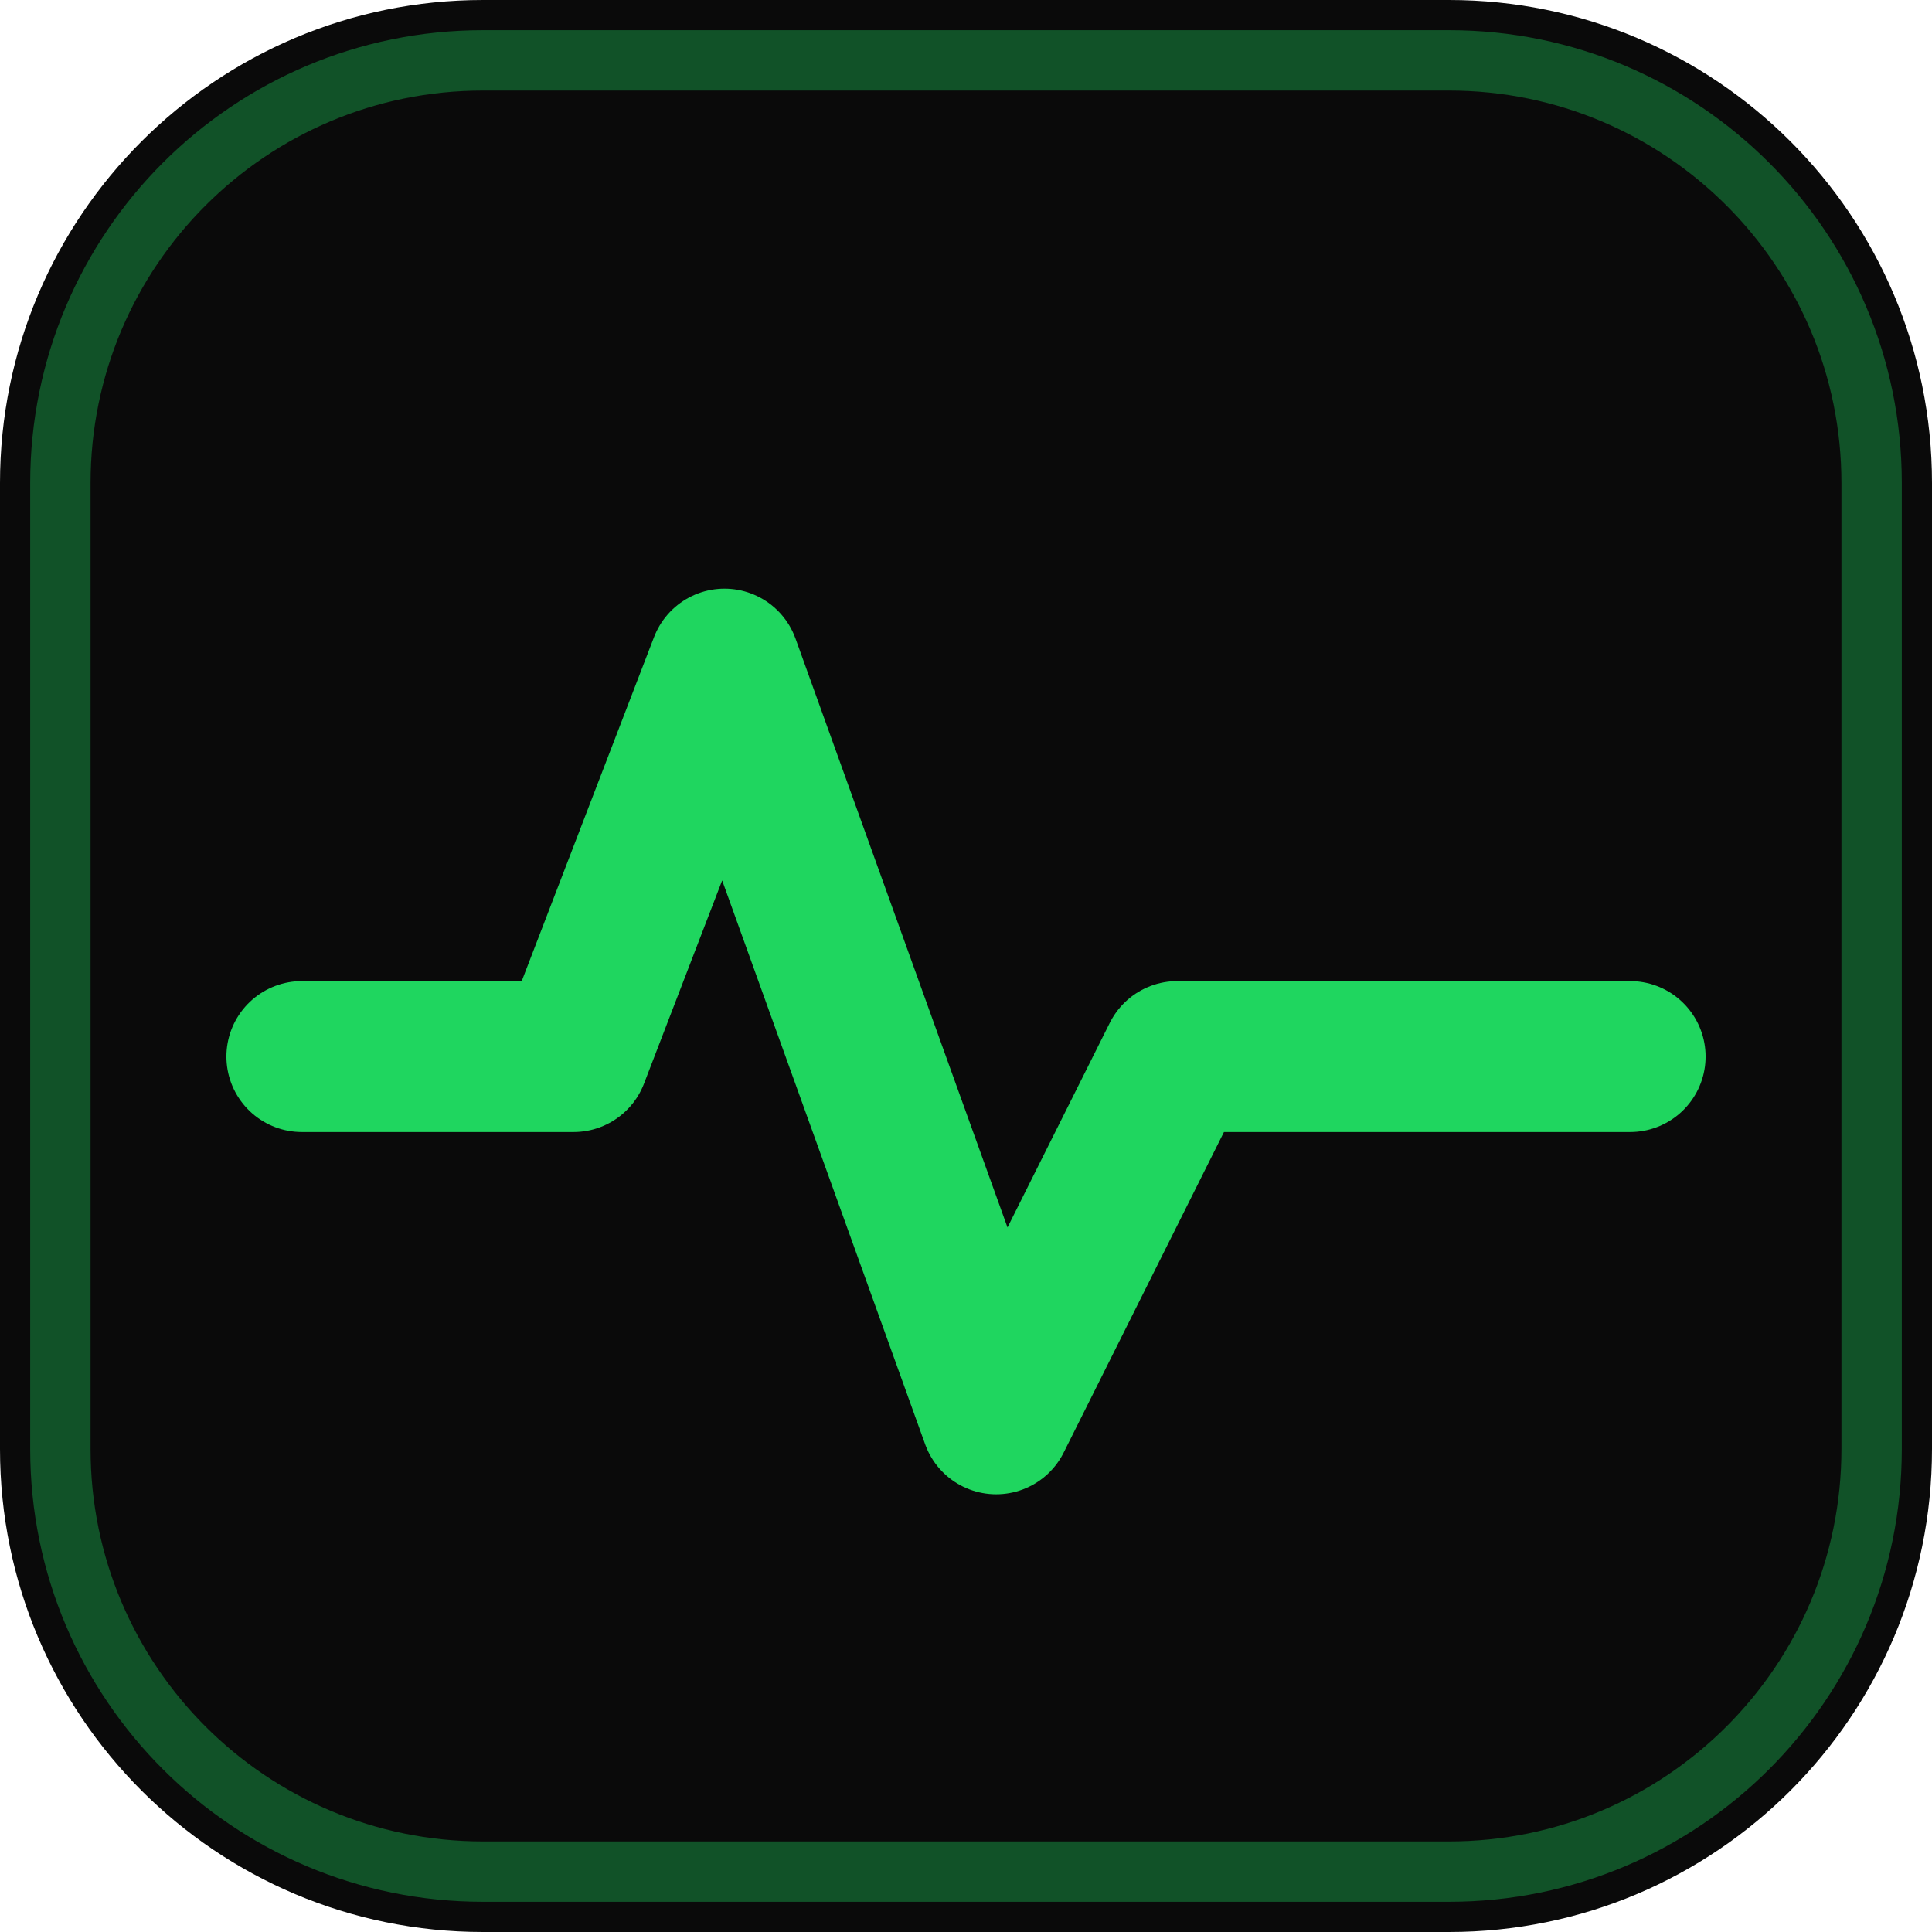
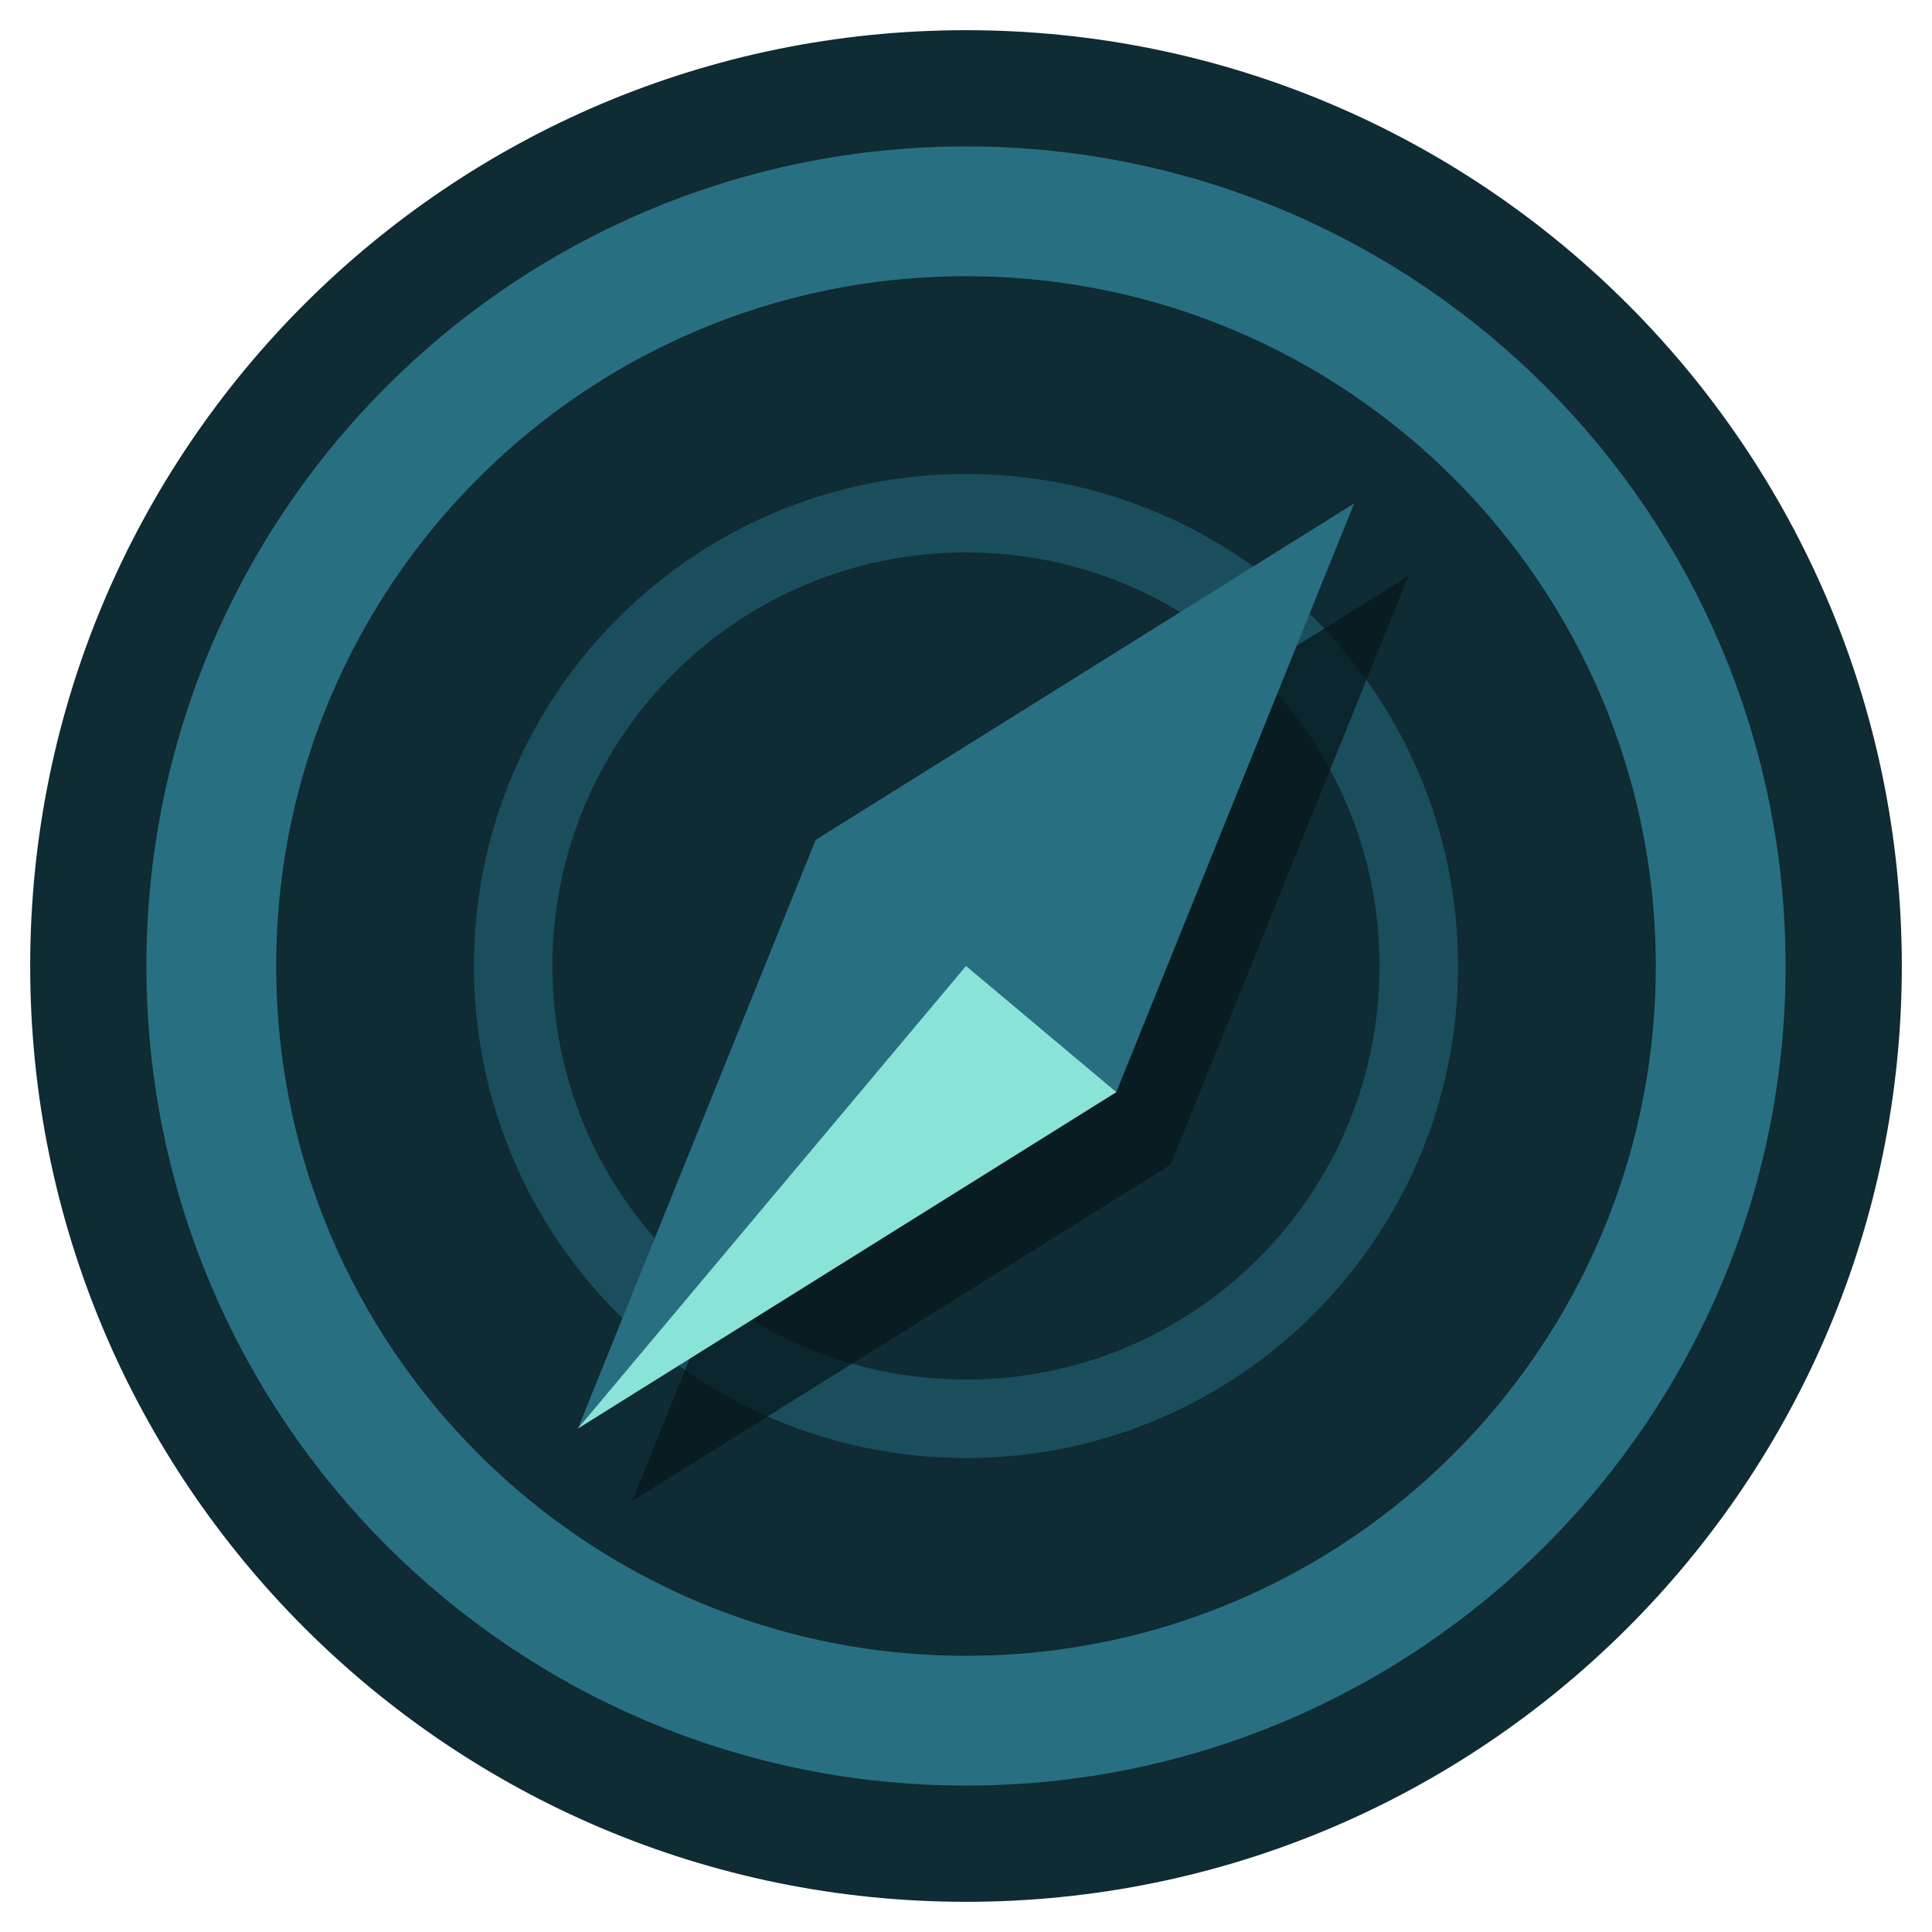
<svg xmlns="http://www.w3.org/2000/svg" viewBox="0 0 64 64">
-   <rect width="64" height="64" rx="16" fill="#0A0A0A" />
-   <rect x="2" y="2" width="60" height="60" rx="14" fill="none" stroke="#1FD65F" stroke-opacity=".35" stroke-width="2" />
-   <path d="M10 35h9l5-13 9 25 6-12h15" fill="none" stroke="#1FD65F" stroke-width="5" stroke-linecap="round" stroke-linejoin="round" />
+   <circle cx="32" cy="32" r="31" fill="#0F2B33" />
+   <circle cx="32" cy="32" r="25" fill="none" stroke="#296F82" stroke-width="4.3" />
+   <circle cx="32" cy="32" r="15" fill="none" stroke="#1B4E5C" stroke-width="2.6" />
+   <path d="M32 12 L38.5 32 L32 52 L25.5 32 Z" fill="#06171C" opacity=".75" transform="translate(1.8 2.4) rotate(40 32 32)" />
+   <g transform="rotate(40 32 32)">
+     <path d="M32 12 L38.5 32 L32 52 L25.5 32 Z" fill="#296F82" />
+     <path d="M32 32 L38.5 32 L32 52 Z" fill="#8AE3D7" />
+   </g>
</svg>
